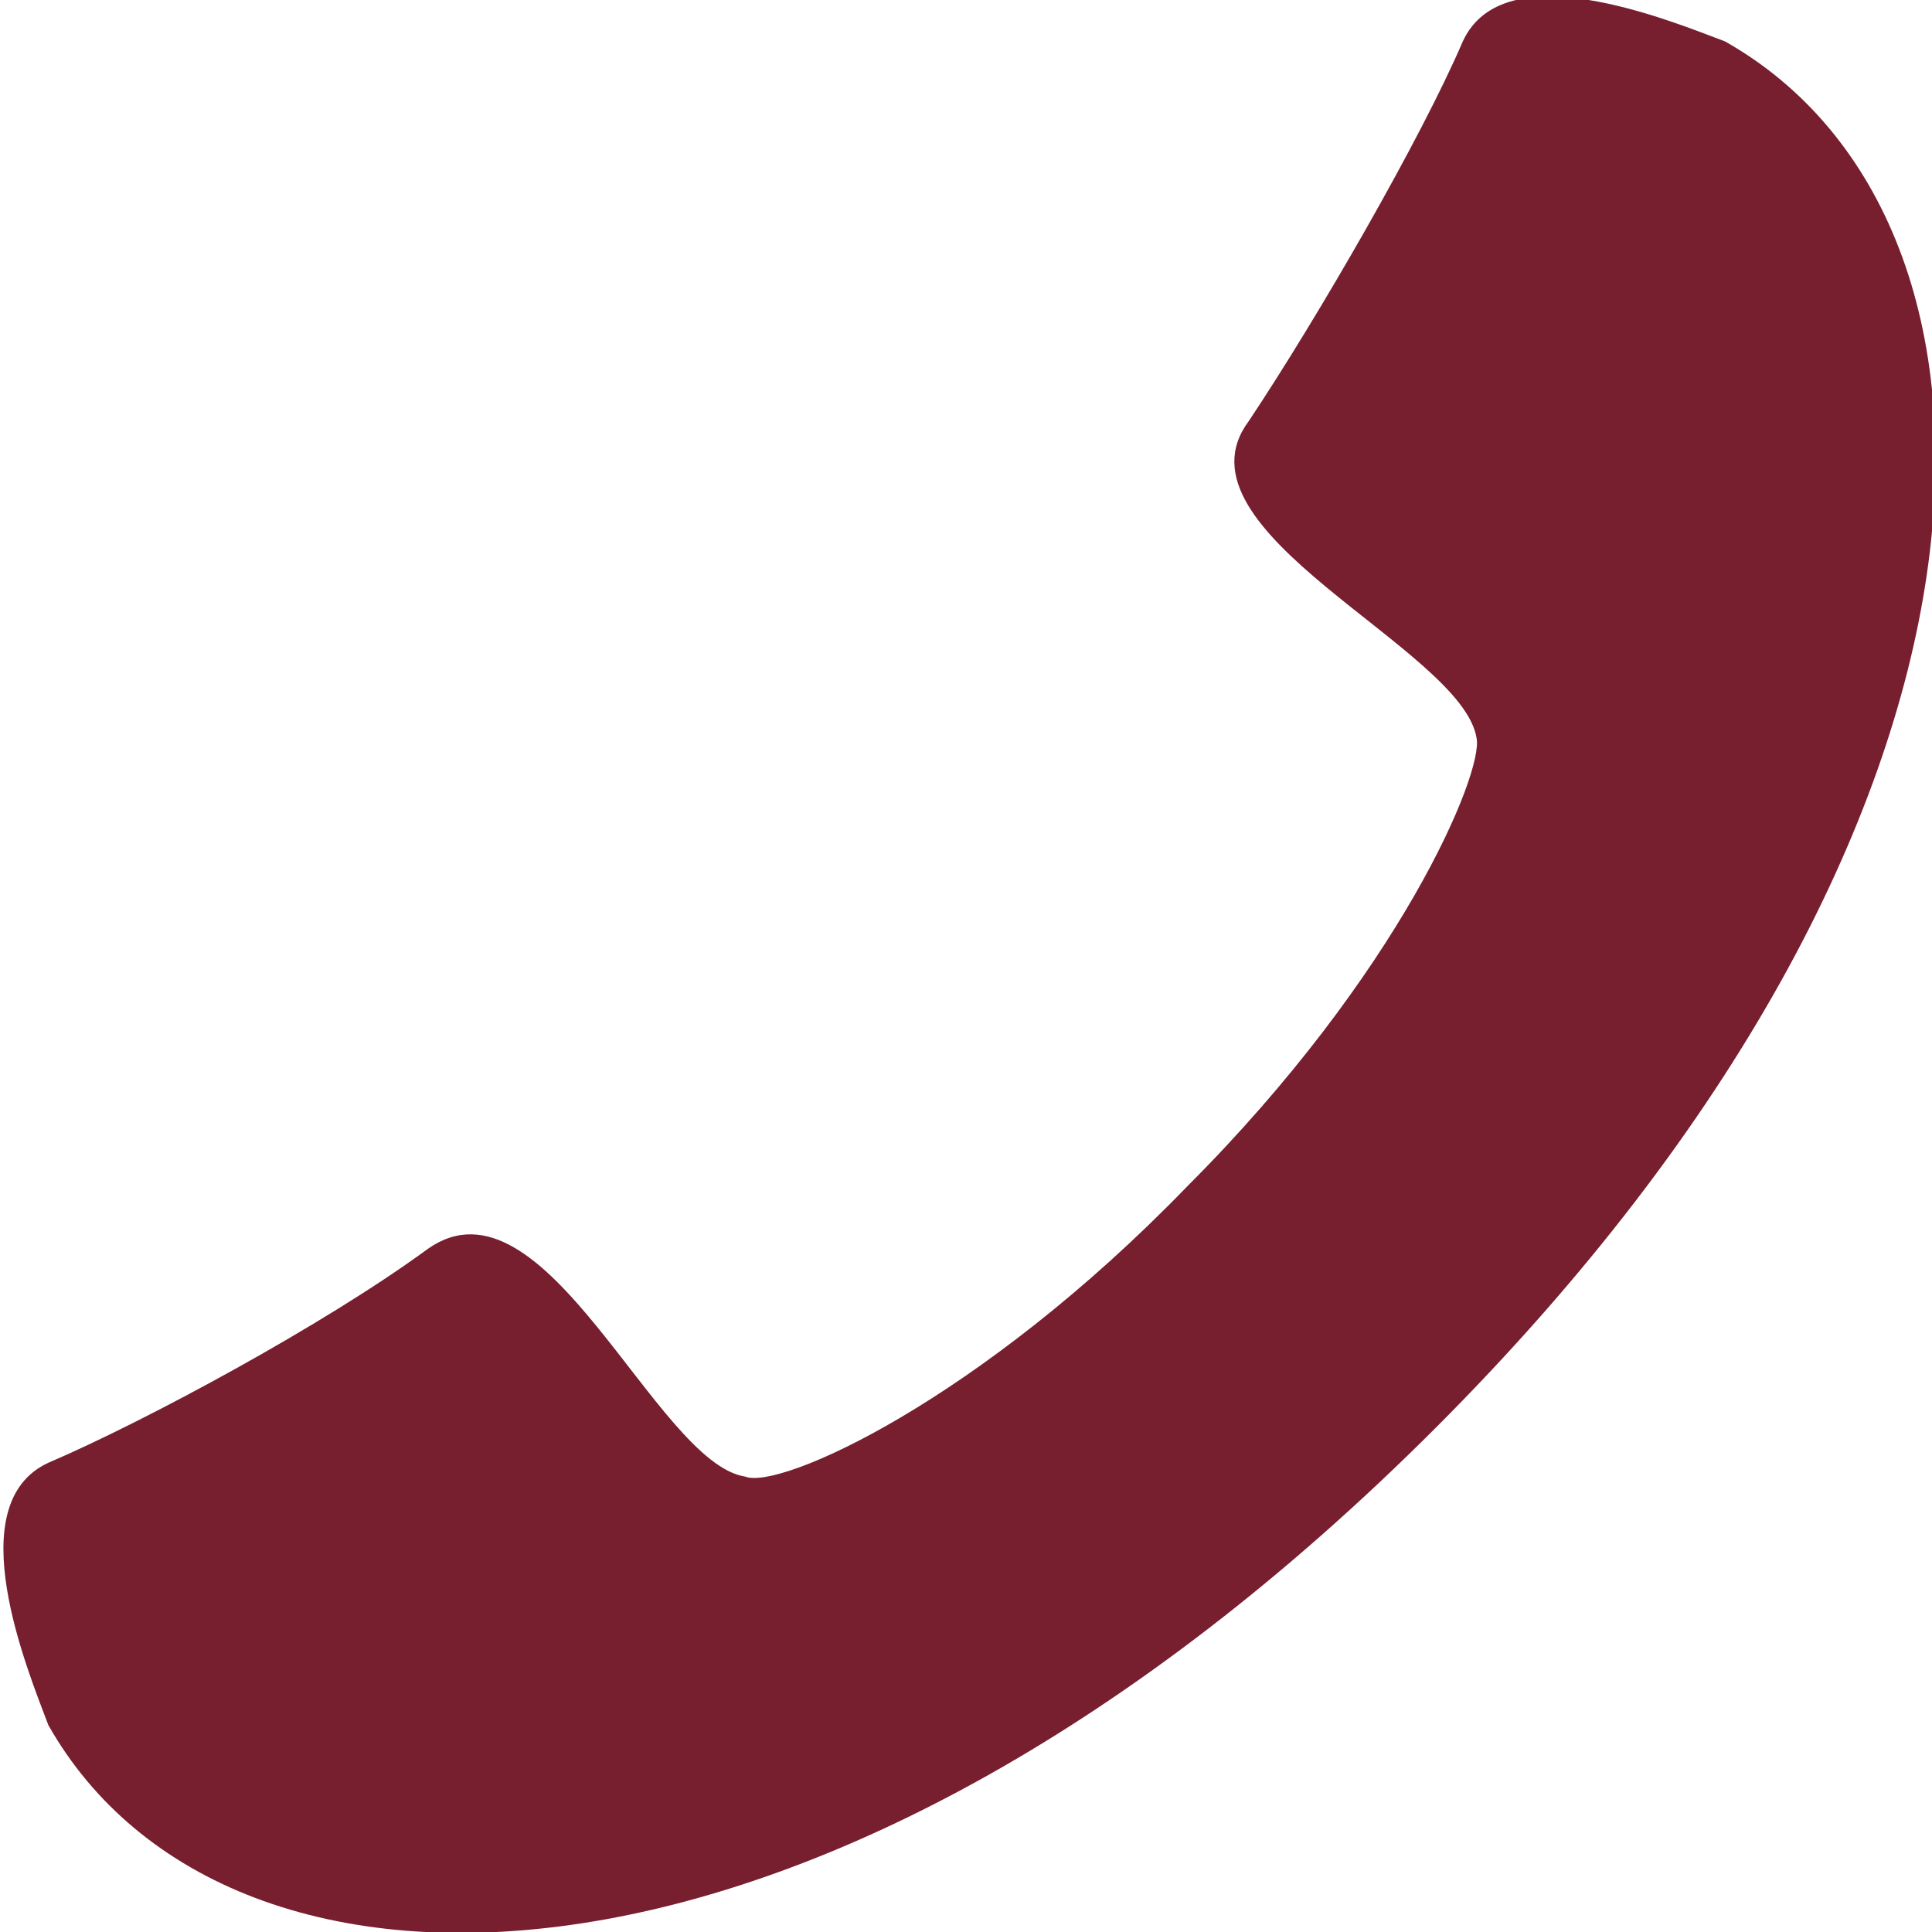
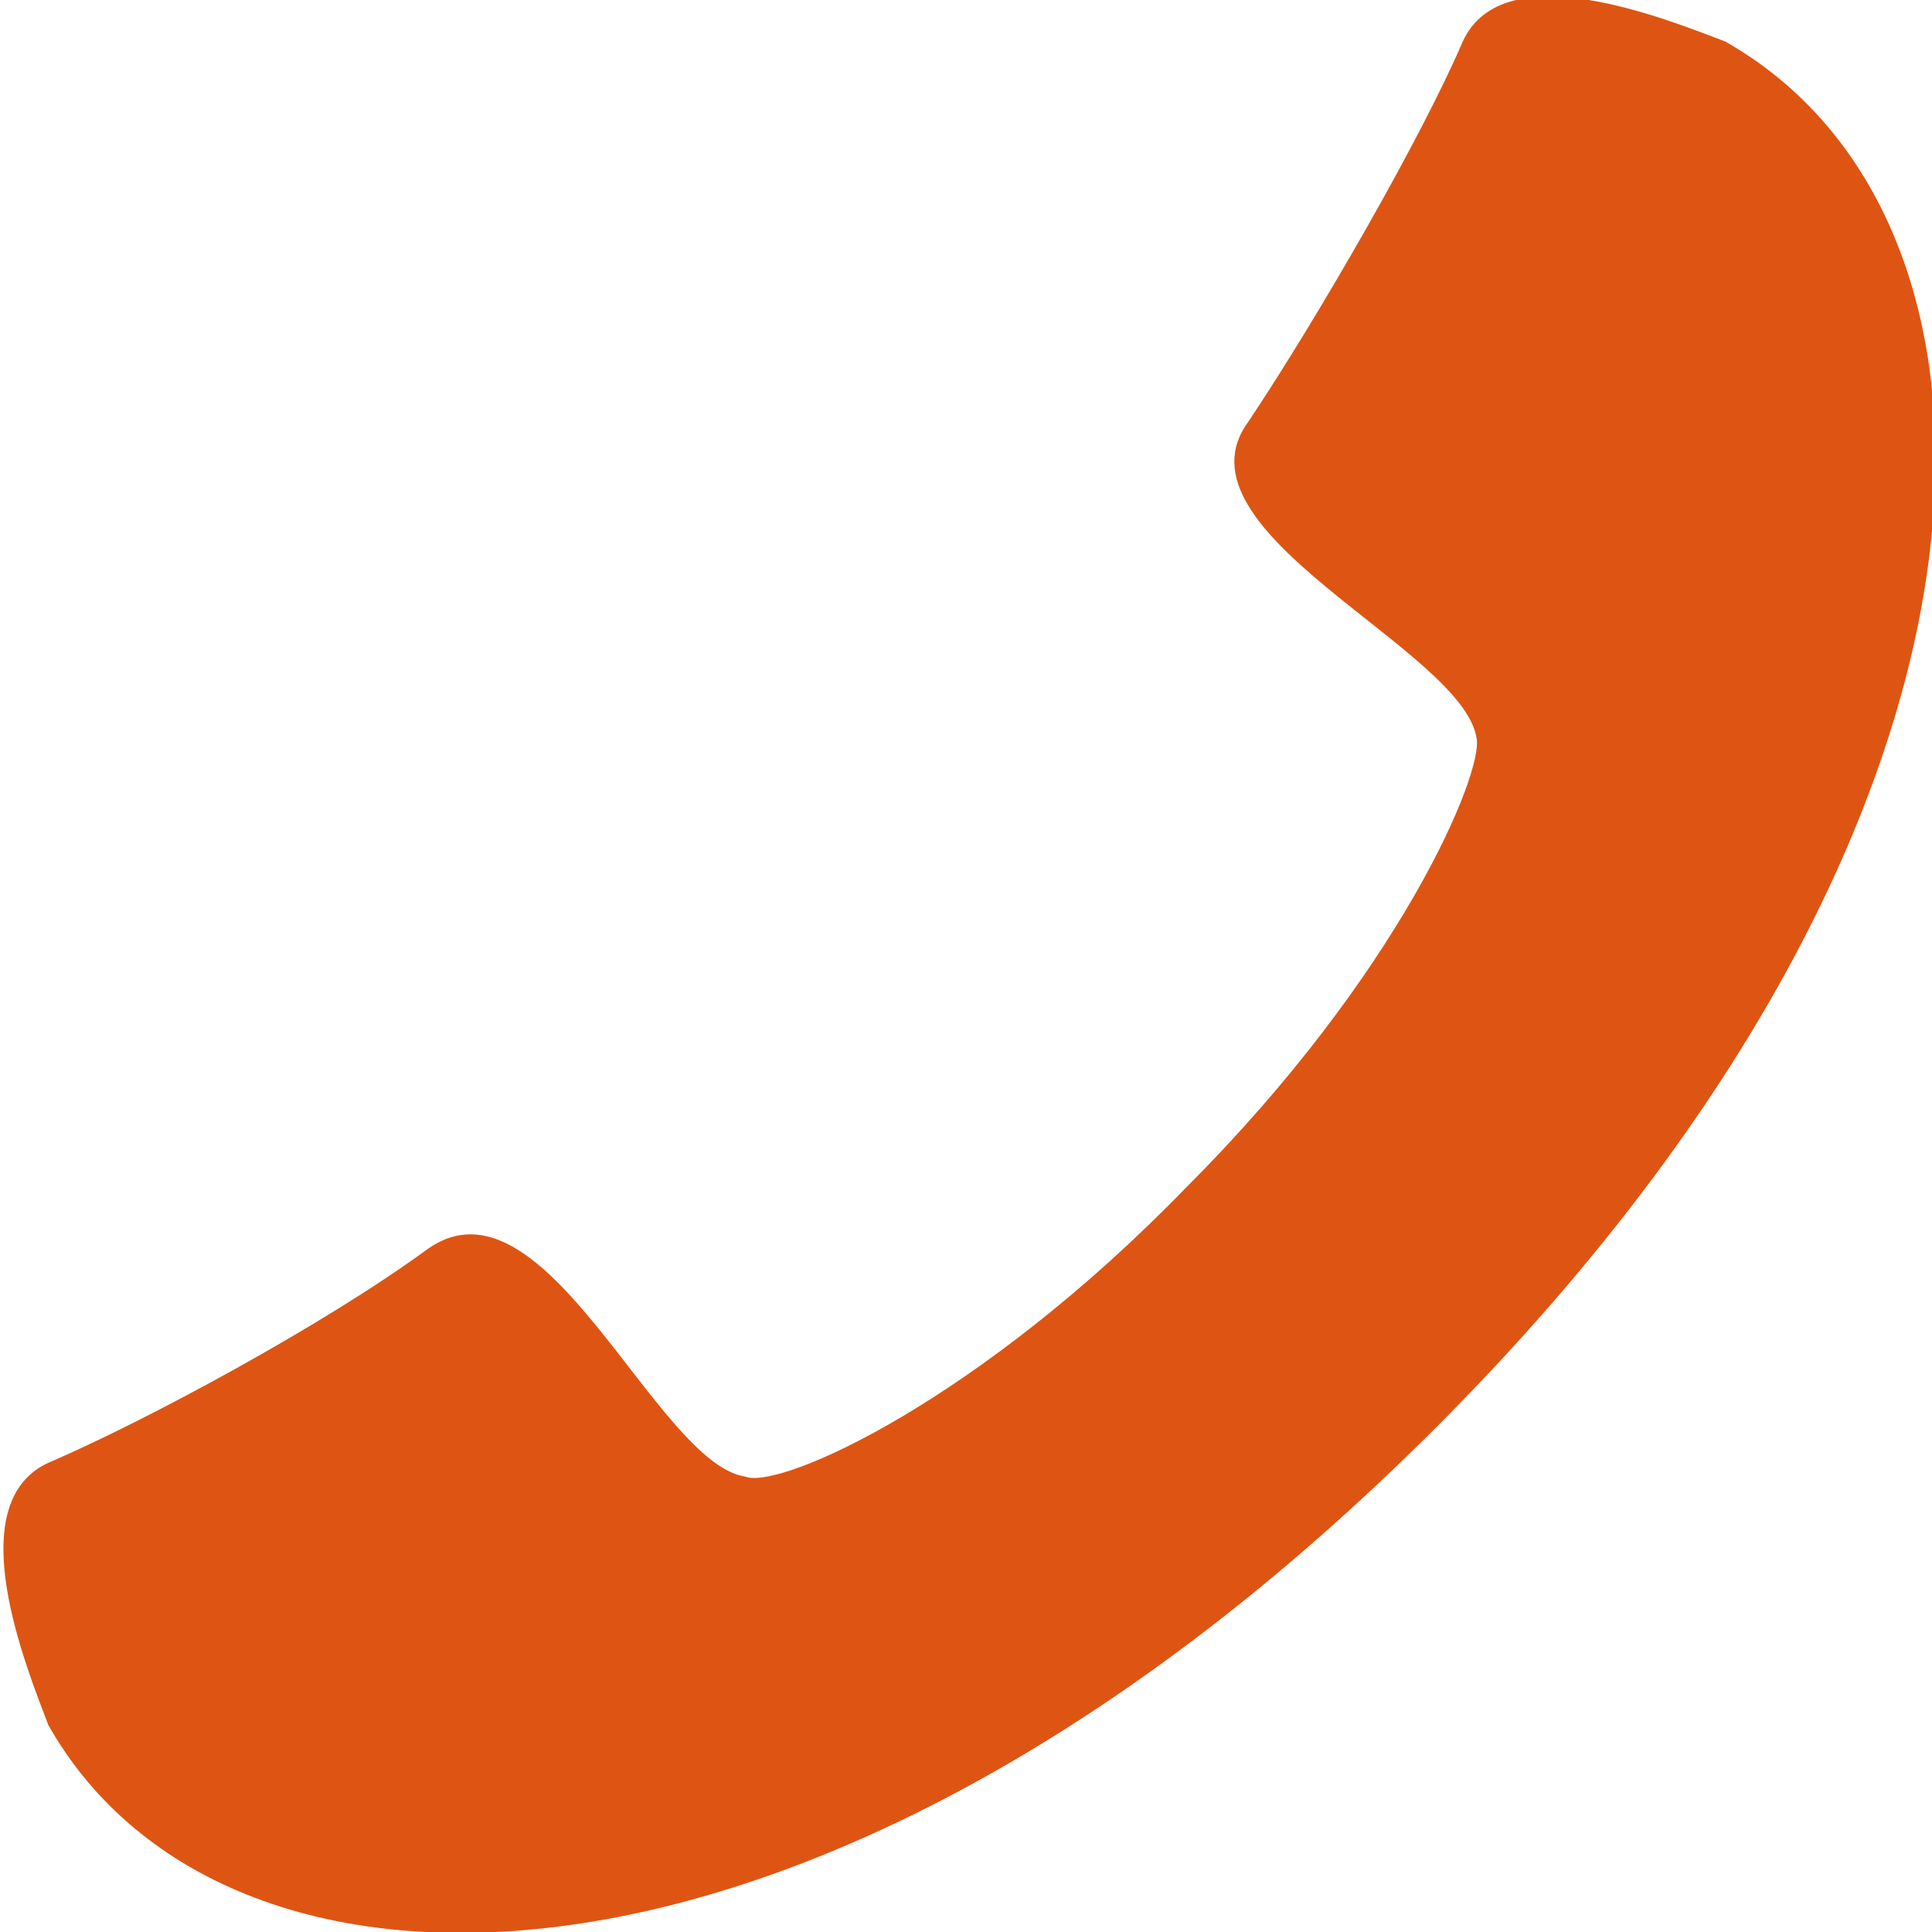
- <svg xmlns="http://www.w3.org/2000/svg" width="28" height="28" viewBox="0 0 28 28" fill="#771E2F">
+ <svg xmlns="http://www.w3.org/2000/svg" width="28" height="28" viewBox="0 0 28 28" fill="#DE5513">
  <path d="M17.2,17.2c3.1-3.1,4.3-6,4.2-6.5c-0.2-1.3-4.5-3-3.3-4.6c1-1.5,2.5-4.1,3.1-5.5c0.6-1.3,3-0.3,3.8,0c4.6,2.6,4.6,11.3-4.2,20.1S3.3,29.6,0.7,25c-0.3-0.8-1.3-3.2,0-3.8c1.4-0.6,4-2,5.5-3.1c1.7-1.2,3.3,3.1,4.6,3.3C11.3,21.6,14.2,20.3,17.2,17.2z" />
</svg>
